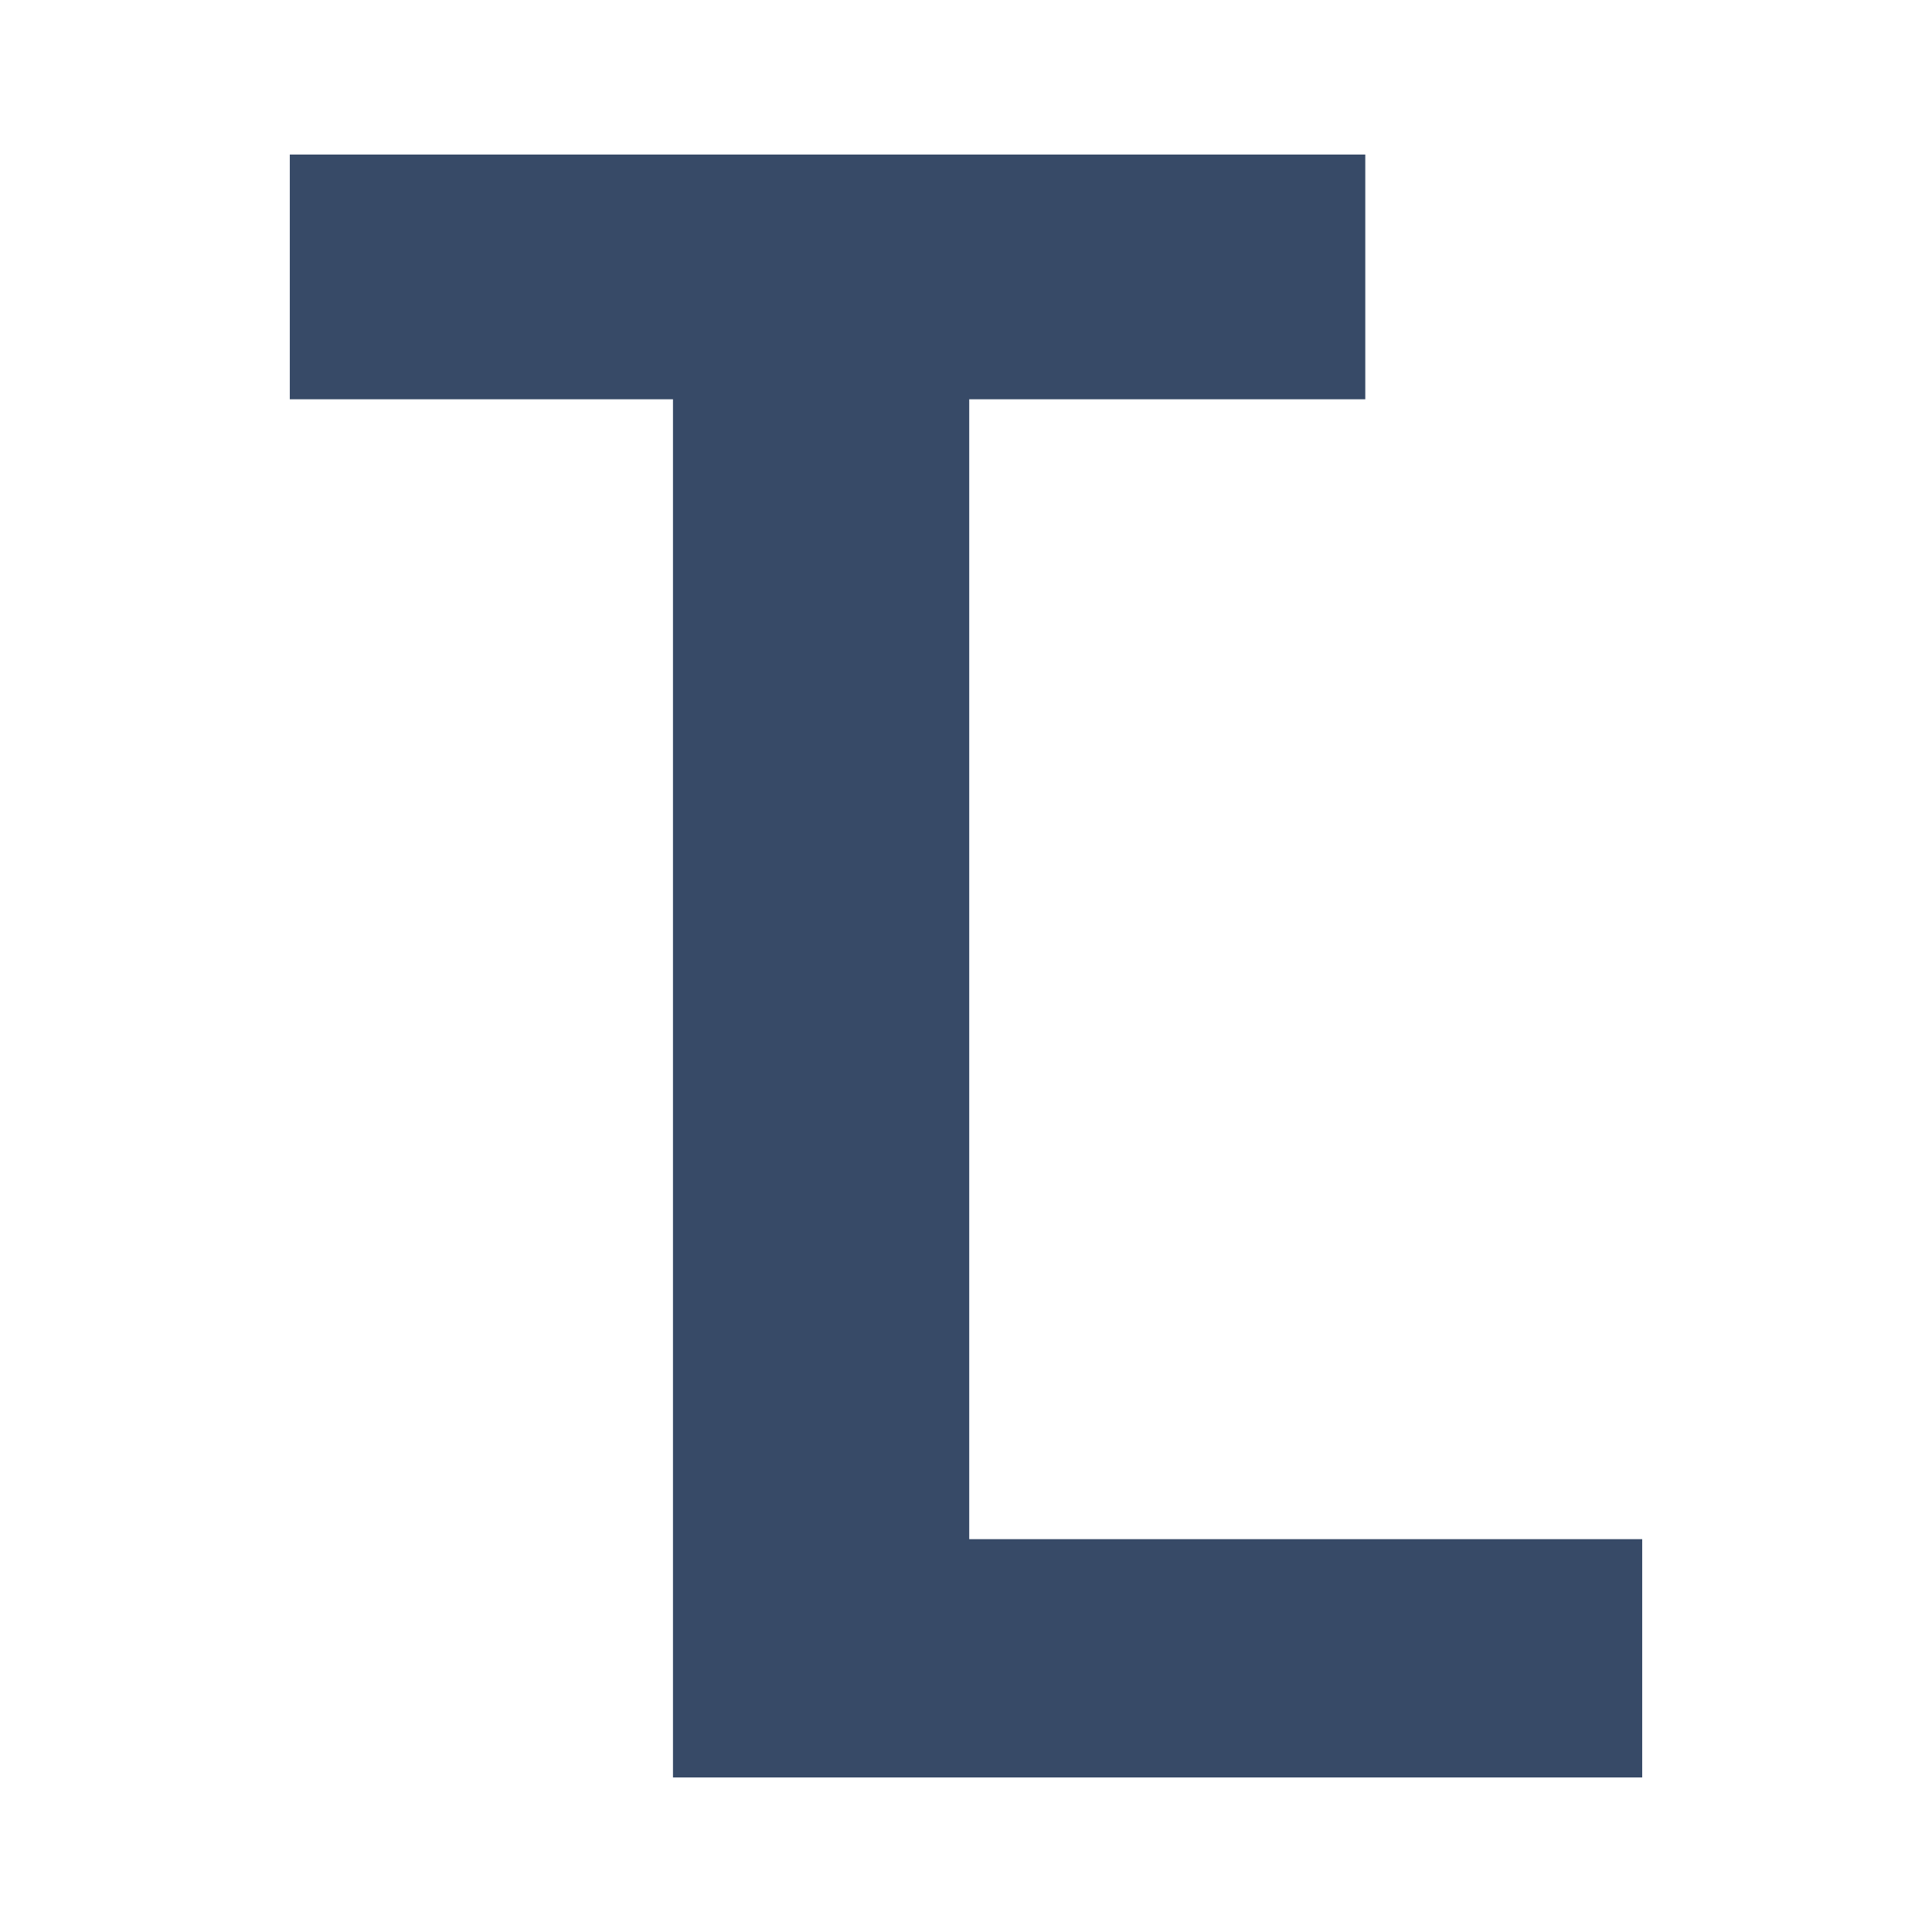
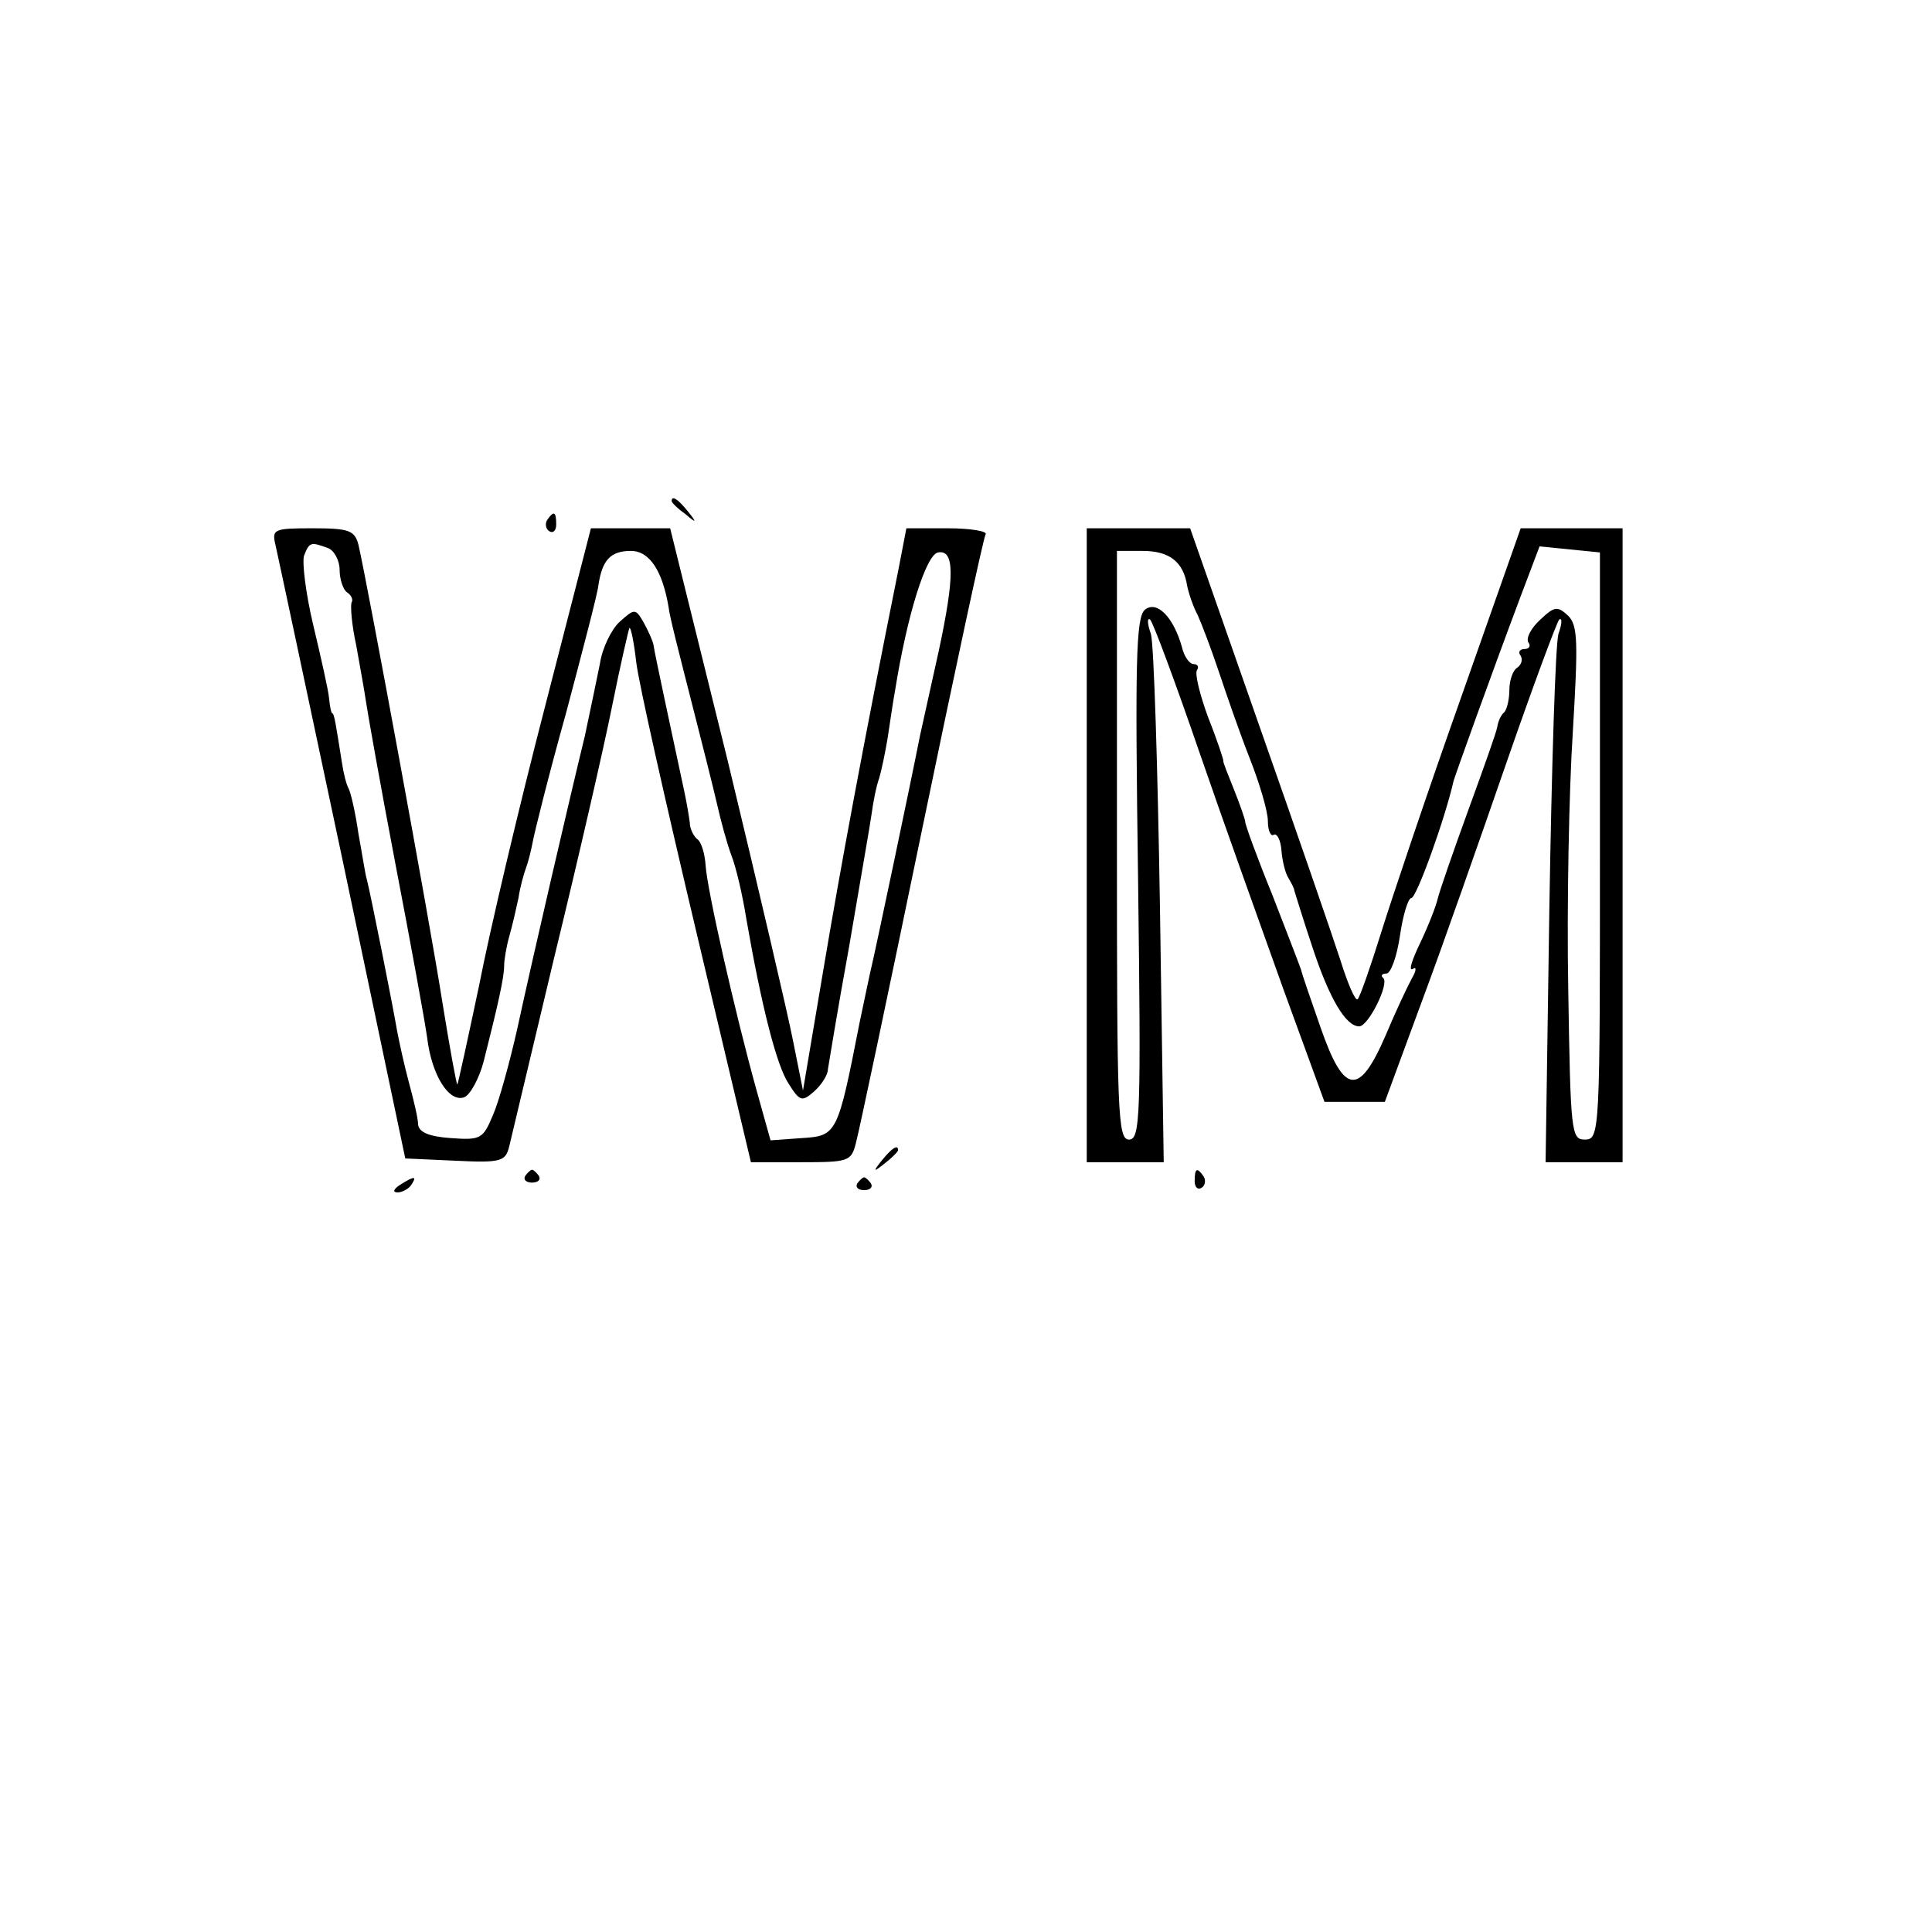
- <svg xmlns="http://www.w3.org/2000/svg" version="1.1" id="Layer_1" x="0px" y="0px" viewBox="0 0 60 60" style="enable-background:new 0 0 60 60;" xml:space="preserve">
-   <style type="text/css">
- 	.st0{fill:#374A67;}
- </style>
-   <g>
-     <path class="st0" d="M30.1,12.4v42.8h-8.9V12.4H9V4.8h33.4v7.6H30.1z" />
-   </g>
-   <g>
-     <path class="st0" d="M20.9,55.2V6.5h8.9v41.3H51v7.4H20.9z" />
+ <svg xmlns="http://www.w3.org/2000/svg" version="1.0" width="256pt" height="256pt" viewBox="0 0 256 256" preserveAspectRatio="xMidYMid meet">
+   <g transform="translate(0,256) scale(0.1,-0.1)" fill="#000000" stroke="none">
+     <path d="M890 1896 c0 -2 8 -10 18 -17 15 -13 16 -12 3 4 -13 16 -21 21 -21 13z" />
+     <path d="M725 1871 c-3 -5 -2 -12 3 -15 5 -3 9 1 9 9 0 17 -3 19 -12 6z" />
+     <path d="M365 1838 c3 -13 43 -201 89 -418 l83 -395 66 -3 c62 -3 67 -1 72 20 3 13 30 126 60 252 31 127 65 275 76 330 11 55 22 102 23 104 2 1 6 -19 9 -45 3 -27 39 -186 79 -355 l73 -308 66 0 c63 0 67 1 73 25 4 14 43 199 87 412 44 213 82 390 85 395 3 4 -20 8 -50 8 l-55 0 -10 -52 c-48 -239 -77 -396 -100 -533 l-27 -160 -13 65 c-7 36 -46 203 -87 373 l-76 307 -52 0 -53 0 -61 -237 c-34 -131 -73 -296 -87 -368 -15 -71 -28 -131 -29 -132 -1 -1 -10 48 -20 110 -16 103 -99 553 -111 605 -5 19 -12 22 -60 22 -52 0 -55 -1 -50 -22z m69 -4 c9 -3 16 -17 16 -29 0 -13 5 -27 10 -30 6 -4 8 -10 6 -13 -2 -4 0 -30 6 -57 5 -28 11 -61 13 -75 2 -14 19 -110 39 -215 20 -104 39 -208 42 -230 6 -50 29 -86 49 -79 8 3 20 25 26 48 19 75 27 111 27 126 0 8 3 26 7 40 4 14 9 36 12 50 2 14 7 32 10 40 3 8 7 24 9 35 2 11 21 88 44 170 22 83 42 159 43 170 5 33 16 45 43 45 25 0 42 -27 50 -75 1 -11 15 -65 29 -120 14 -55 30 -118 35 -140 5 -22 13 -52 19 -68 6 -15 15 -53 20 -85 20 -115 40 -194 56 -218 15 -24 18 -24 34 -10 10 9 18 22 18 29 1 6 13 80 28 162 14 83 28 162 30 177 2 15 6 36 10 47 3 10 8 34 11 52 3 19 7 48 10 64 16 100 41 180 57 183 22 4 22 -32 1 -130 -9 -40 -20 -91 -25 -113 -13 -66 -60 -289 -64 -305 -2 -8 -9 -42 -16 -75 -29 -148 -30 -150 -76 -153 l-42 -3 -19 68 c-28 101 -65 264 -67 296 -1 16 -6 32 -11 35 -5 4 -10 14 -10 22 -1 8 -4 26 -7 40 -16 75 -40 186 -41 195 -1 6 -7 19 -13 30 -11 19 -12 19 -32 1 -11 -10 -23 -35 -26 -55 -4 -20 -13 -63 -20 -96 -20 -82 -69 -293 -90 -390 -10 -44 -24 -95 -32 -113 -13 -31 -16 -33 -56 -30 -29 2 -42 8 -43 18 0 8 -6 33 -12 55 -6 22 -13 54 -16 70 -5 30 -35 181 -40 200 -2 6 -6 33 -11 60 -4 28 -10 54 -13 60 -3 5 -7 21 -9 35 -8 50 -10 65 -13 65 -1 0 -3 9 -4 20 -1 11 -11 55 -21 97 -10 42 -15 84 -12 92 7 18 9 18 31 10z" />
+     <path d="M1440 1440 l0 -420 51 0 51 0 -5 338 c-3 185 -8 348 -12 362 -5 14 -5 22 -1 19 4 -4 33 -82 65 -175 32 -93 83 -235 112 -316 l54 -148 40 0 40 0 49 133 c27 72 77 215 112 316 35 101 67 187 70 190 4 3 4 -5 -1 -19 -4 -14 -9 -177 -12 -362 l-5 -338 51 0 51 0 0 420 0 420 -67 0 -68 0 -80 -227 c-44 -124 -91 -264 -105 -309 -14 -45 -28 -85 -31 -88 -3 -3 -13 20 -23 52 -10 31 -59 173 -109 315 l-90 257 -69 0 -68 0 0 -420z m680 -1 c0 -380 0 -389 -20 -389 -18 0 -19 9 -22 200 -2 109 1 262 6 339 7 119 7 142 -6 155 -14 13 -18 13 -37 -5 -12 -11 -19 -24 -16 -30 4 -5 1 -9 -5 -9 -6 0 -9 -4 -5 -9 3 -5 1 -12 -5 -16 -5 -3 -10 -16 -10 -29 0 -12 -3 -26 -7 -30 -4 -3 -8 -12 -9 -19 -1 -7 -19 -57 -39 -112 -20 -55 -38 -107 -40 -116 -2 -9 -12 -35 -23 -58 -11 -23 -16 -38 -10 -35 5 4 5 -2 -1 -12 -6 -11 -22 -45 -35 -76 -35 -81 -55 -79 -86 10 -13 37 -25 72 -26 77 -2 6 -19 50 -38 99 -20 49 -36 93 -36 97 0 3 -7 23 -15 43 -8 20 -15 37 -14 38 0 2 -8 27 -20 57 -11 30 -18 58 -15 63 3 4 1 8 -4 8 -6 0 -13 10 -16 23 -11 39 -33 62 -49 49 -12 -10 -13 -72 -9 -357 4 -315 3 -345 -12 -345 -15 0 -16 35 -16 390 l0 390 34 0 c35 0 54 -14 59 -46 2 -10 8 -28 14 -39 5 -11 18 -45 28 -75 10 -30 28 -82 41 -115 13 -33 24 -70 24 -83 0 -13 4 -21 8 -18 4 2 9 -7 10 -21 1 -13 5 -30 9 -36 4 -7 8 -14 8 -17 1 -3 11 -36 24 -75 22 -67 44 -105 62 -105 12 0 40 56 32 64 -4 3 -2 6 4 6 6 0 14 23 18 50 4 28 11 50 15 50 7 0 45 106 56 155 3 10 47 133 89 245 l25 66 40 -4 40 -4 0 -389z" />
+     <path d="M1169 1023 c-13 -16 -12 -17 4 -4 9 7 17 15 17 17 0 8 -8 3 -21 -13z" />
+     <path d="M696 1002 c-3 -5 1 -9 9 -9 8 0 12 4 9 9 -3 4 -7 8 -9 8 -2 0 -6 -4 -9 -8z" />
+     <path d="M1583 995 c0 -8 4 -12 9 -9 5 3 6 10 3 15 -9 13 -12 11 -12 -6z" />
+     <path d="M530 990 c-9 -6 -10 -10 -3 -10 6 0 15 5 18 10 8 12 4 12 -15 0z" />
+     <path d="M1136 992 c-3 -5 1 -9 9 -9 8 0 12 4 9 9 -3 4 -7 8 -9 8 -2 0 -6 -4 -9 -8z" />
  </g>
</svg>
